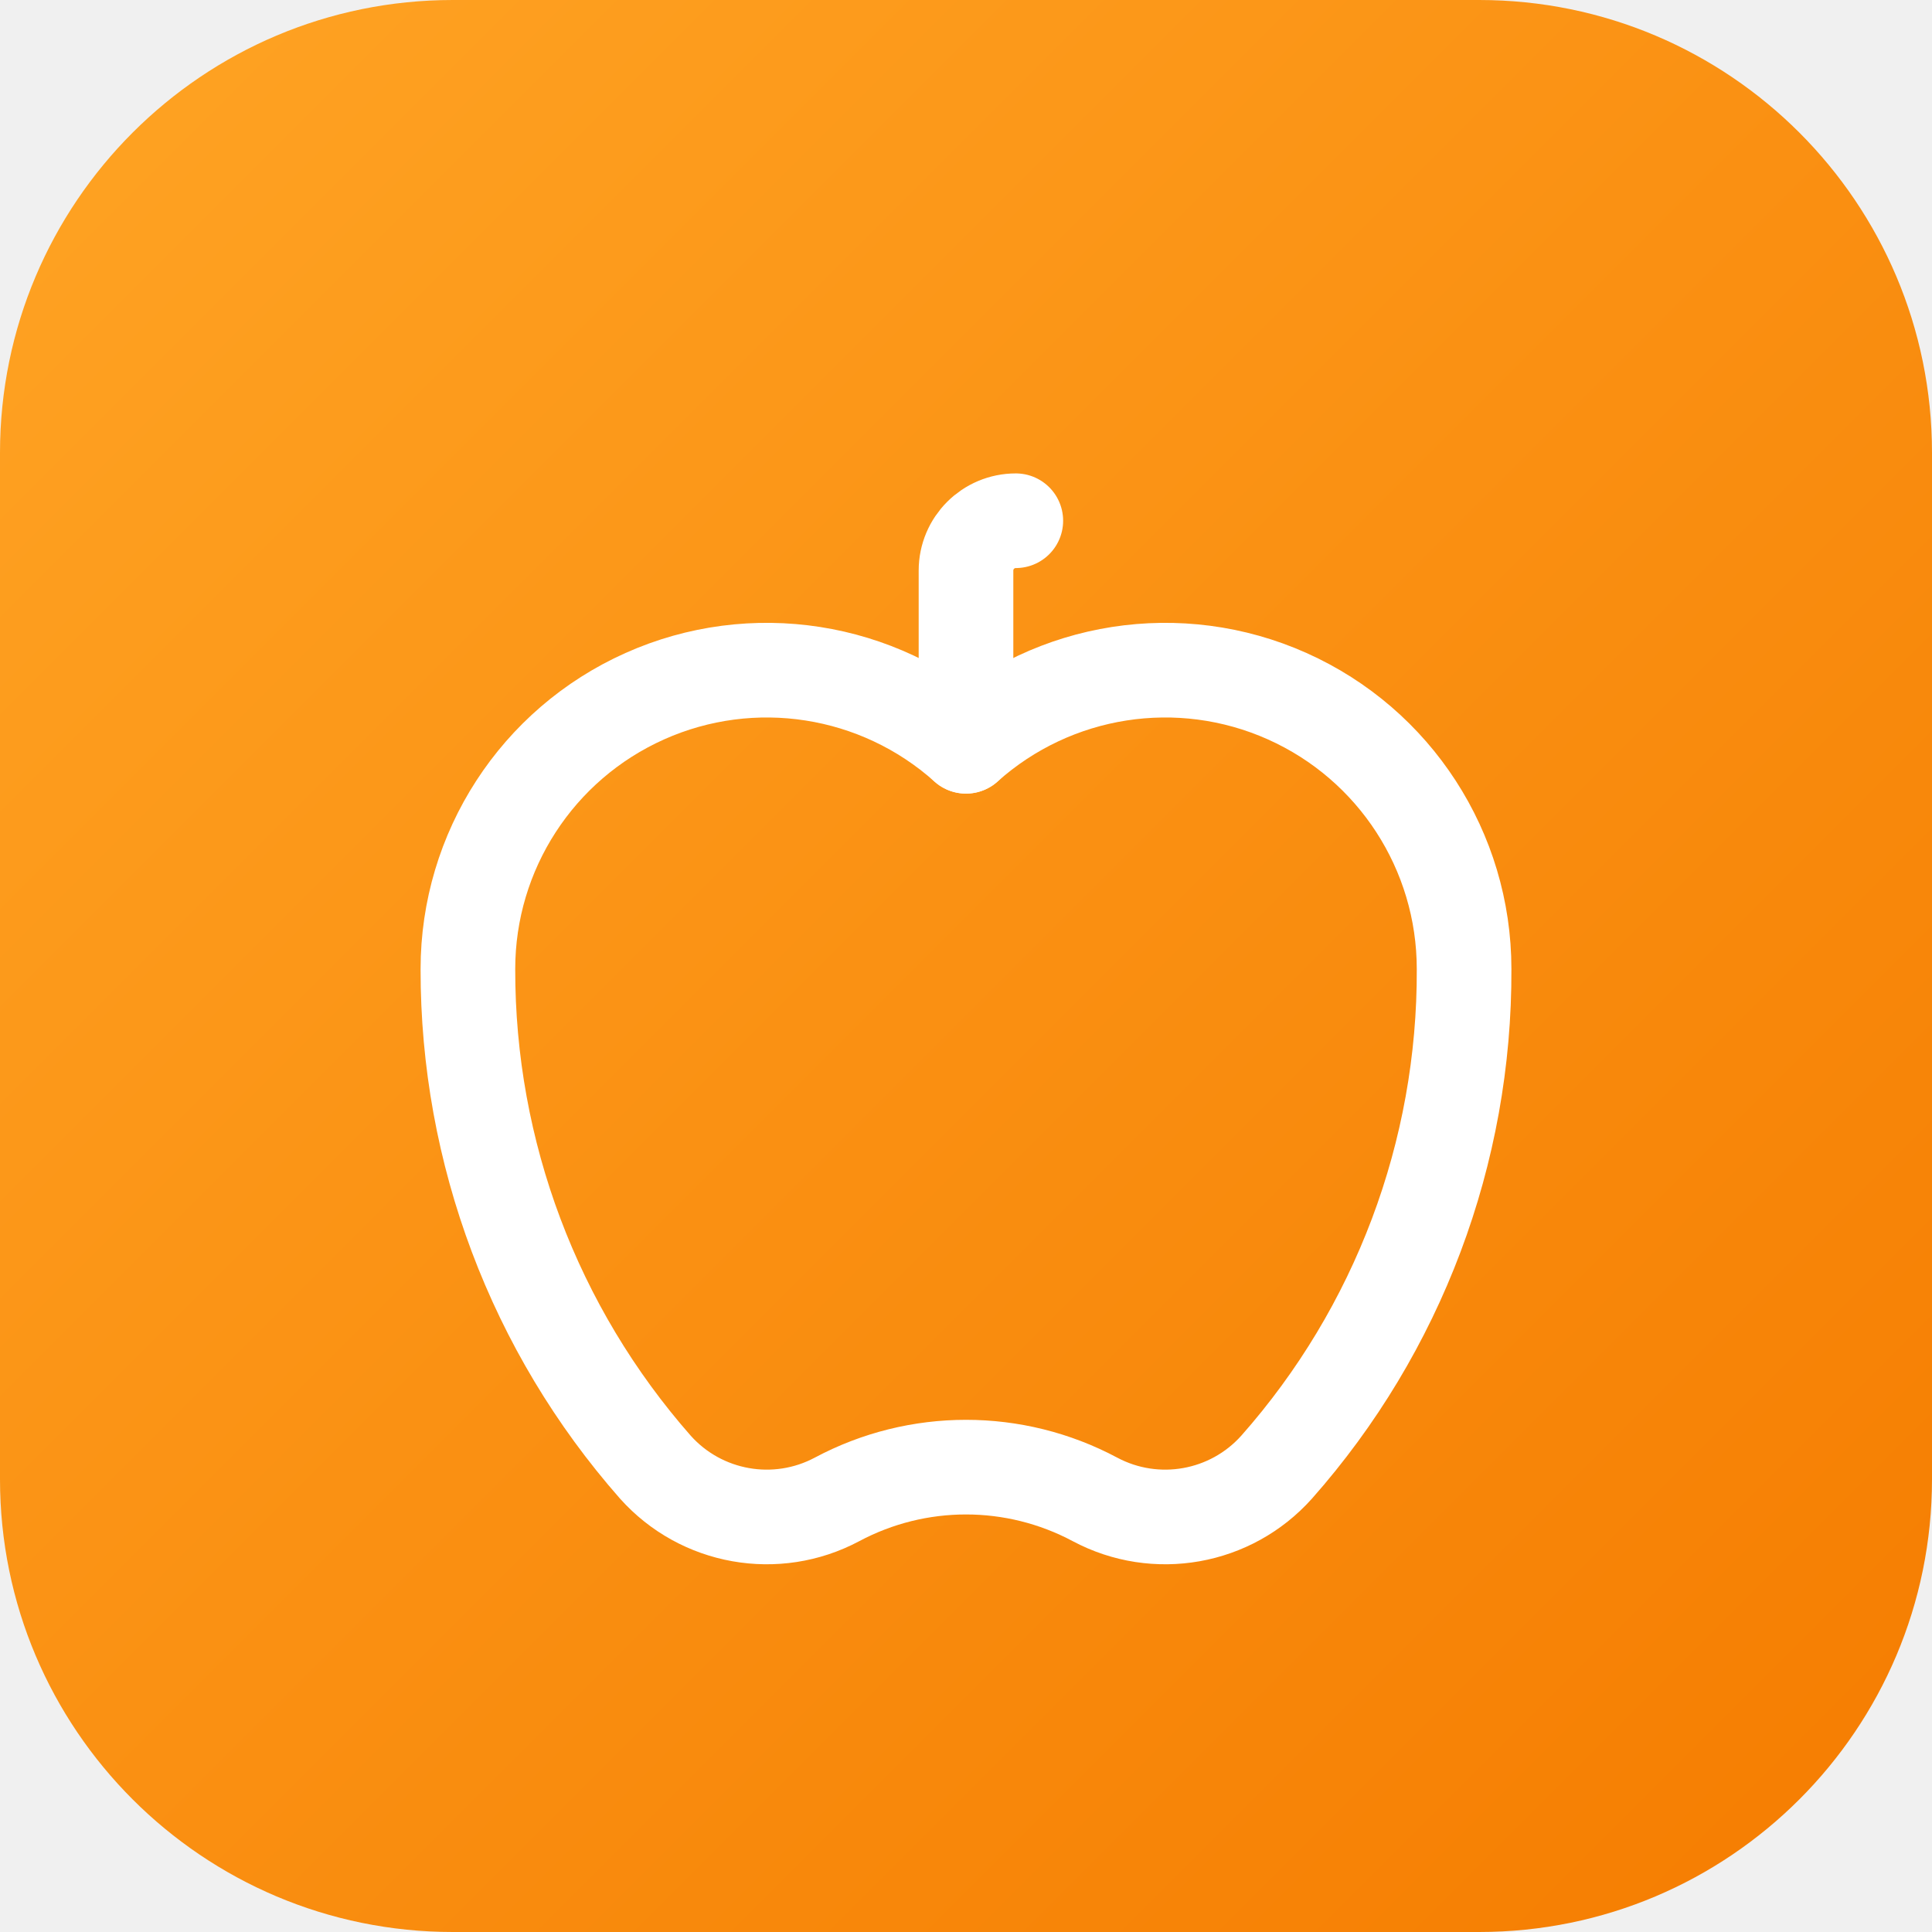
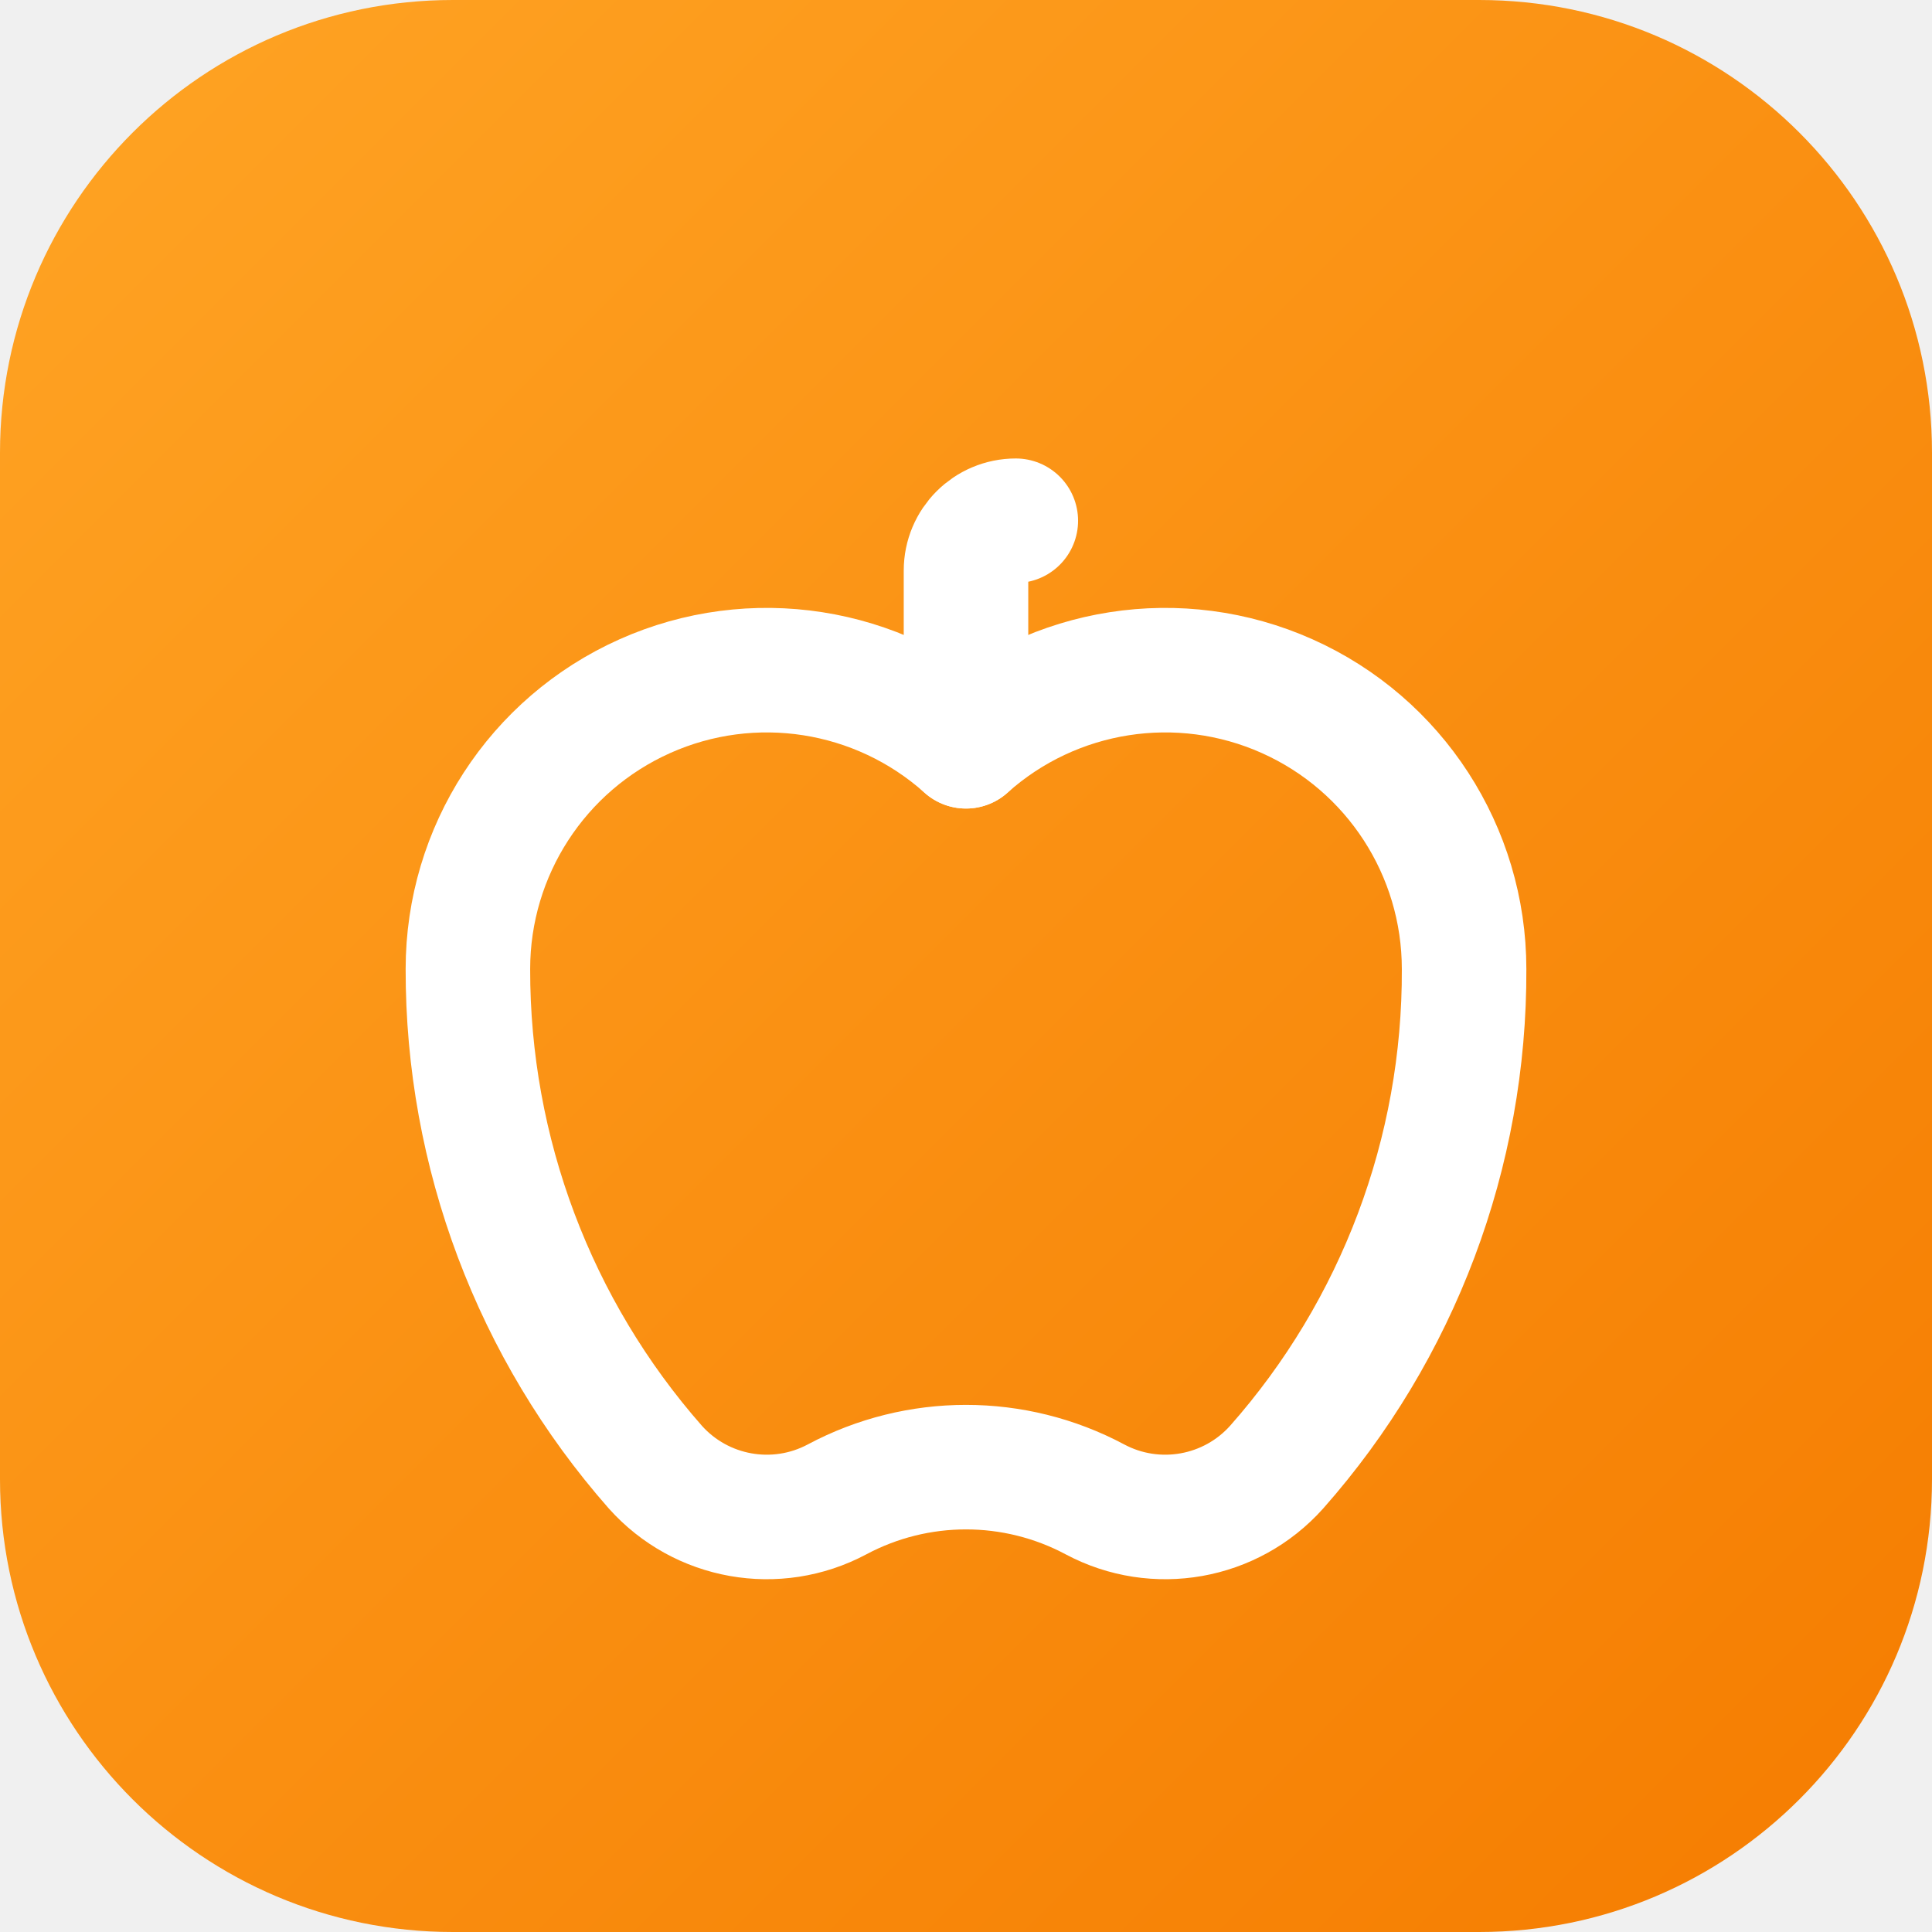
<svg xmlns="http://www.w3.org/2000/svg" viewBox="0 0 512 512" width="512" height="512">
  <defs>
    <linearGradient id="o" x1="0" y1="0" x2="1" y2="1">
      <stop offset="0" stop-color="#ffa424" />
      <stop offset="1" stop-color="#f57c00" />
    </linearGradient>
  </defs>
  <rect width="512" height="512" rx="120" fill="url(#o)" />
-   <g fill="none" stroke="#fff" stroke-width="1.9" stroke-linecap="round" stroke-linejoin="round" transform="translate(256 270) scale(13.2) translate(-12 -12)">
+   <g fill="none" stroke="#fff" stroke-width="2.5" stroke-linecap="round" stroke-linejoin="round" transform="translate(256 270) scale(13.2) translate(-12 -12)">
    <path d="M12 6.528V3a1 1 0 0 1 1-1h0" />
    <path d="M18.237 21A15 15 0 0 0 22 11a6 6 0 0 0-10-4.472A6 6 0 0 0 2 11a15.1 15.1 0 0 0 3.763 10 3 3 0 0 0 3.648.648 5.5 5.5 0 0 1 5.178 0A3 3 0 0 0 18.237 21" />
  </g>
</svg>
